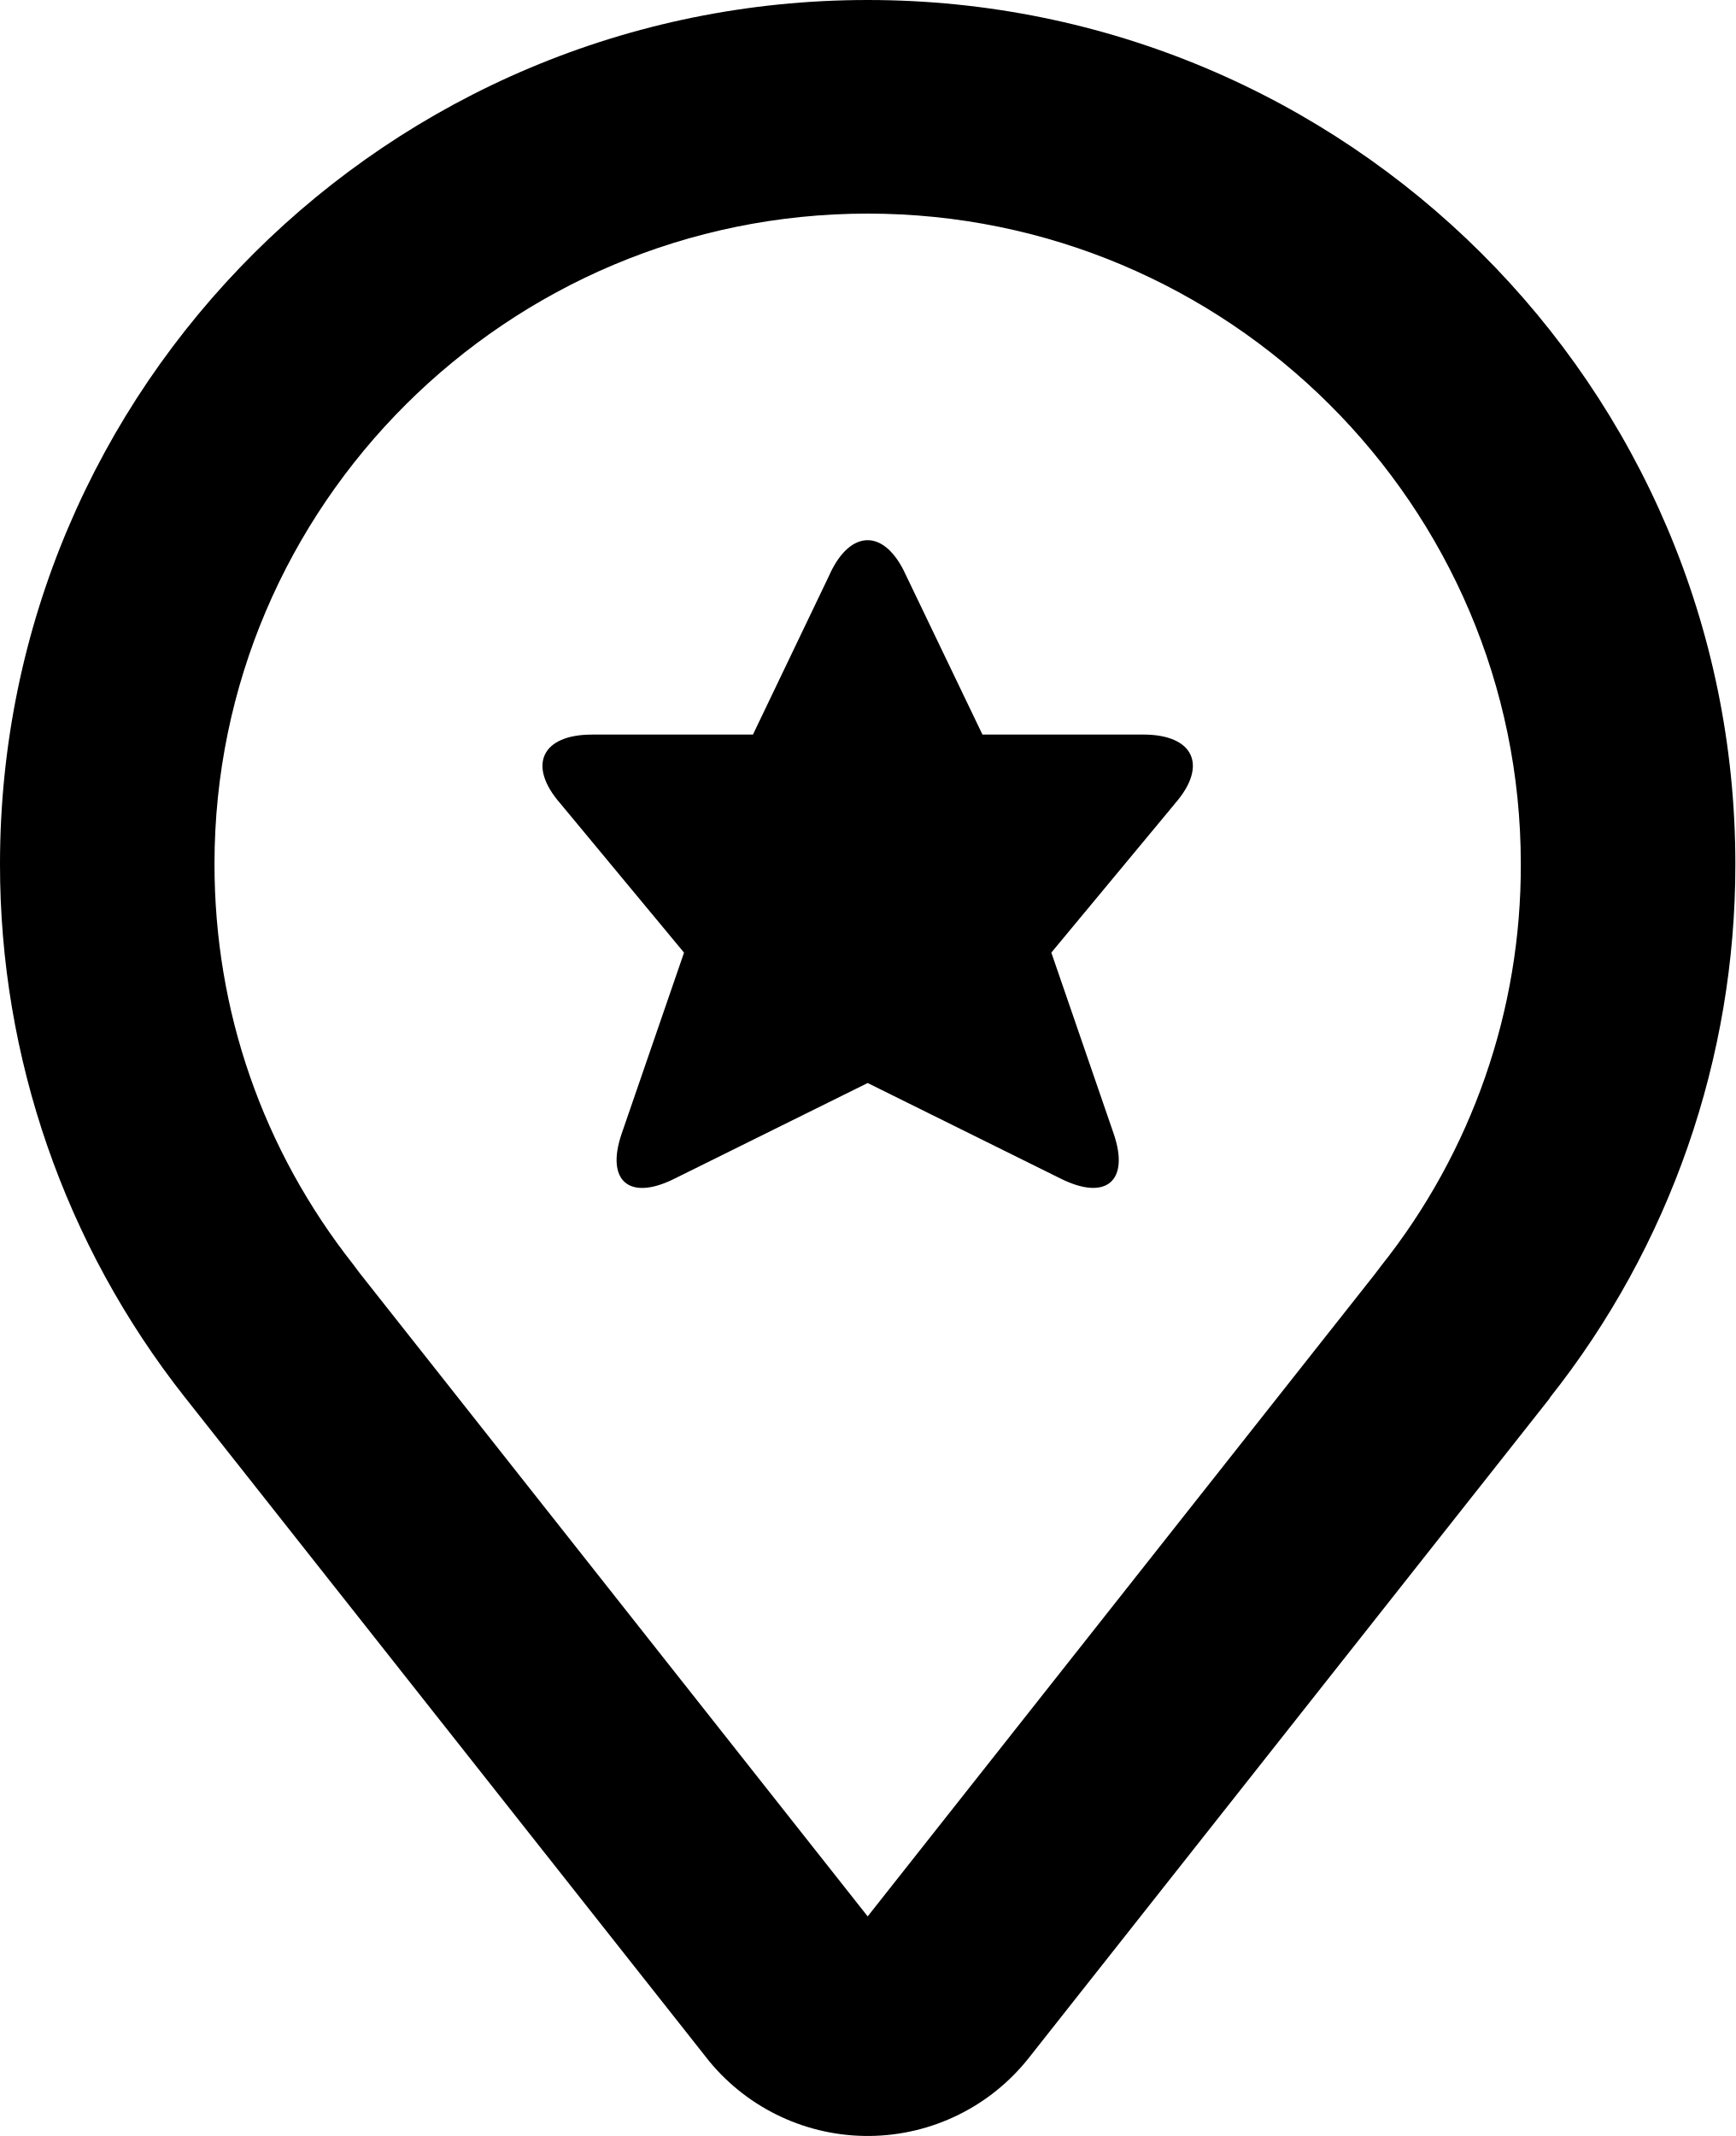
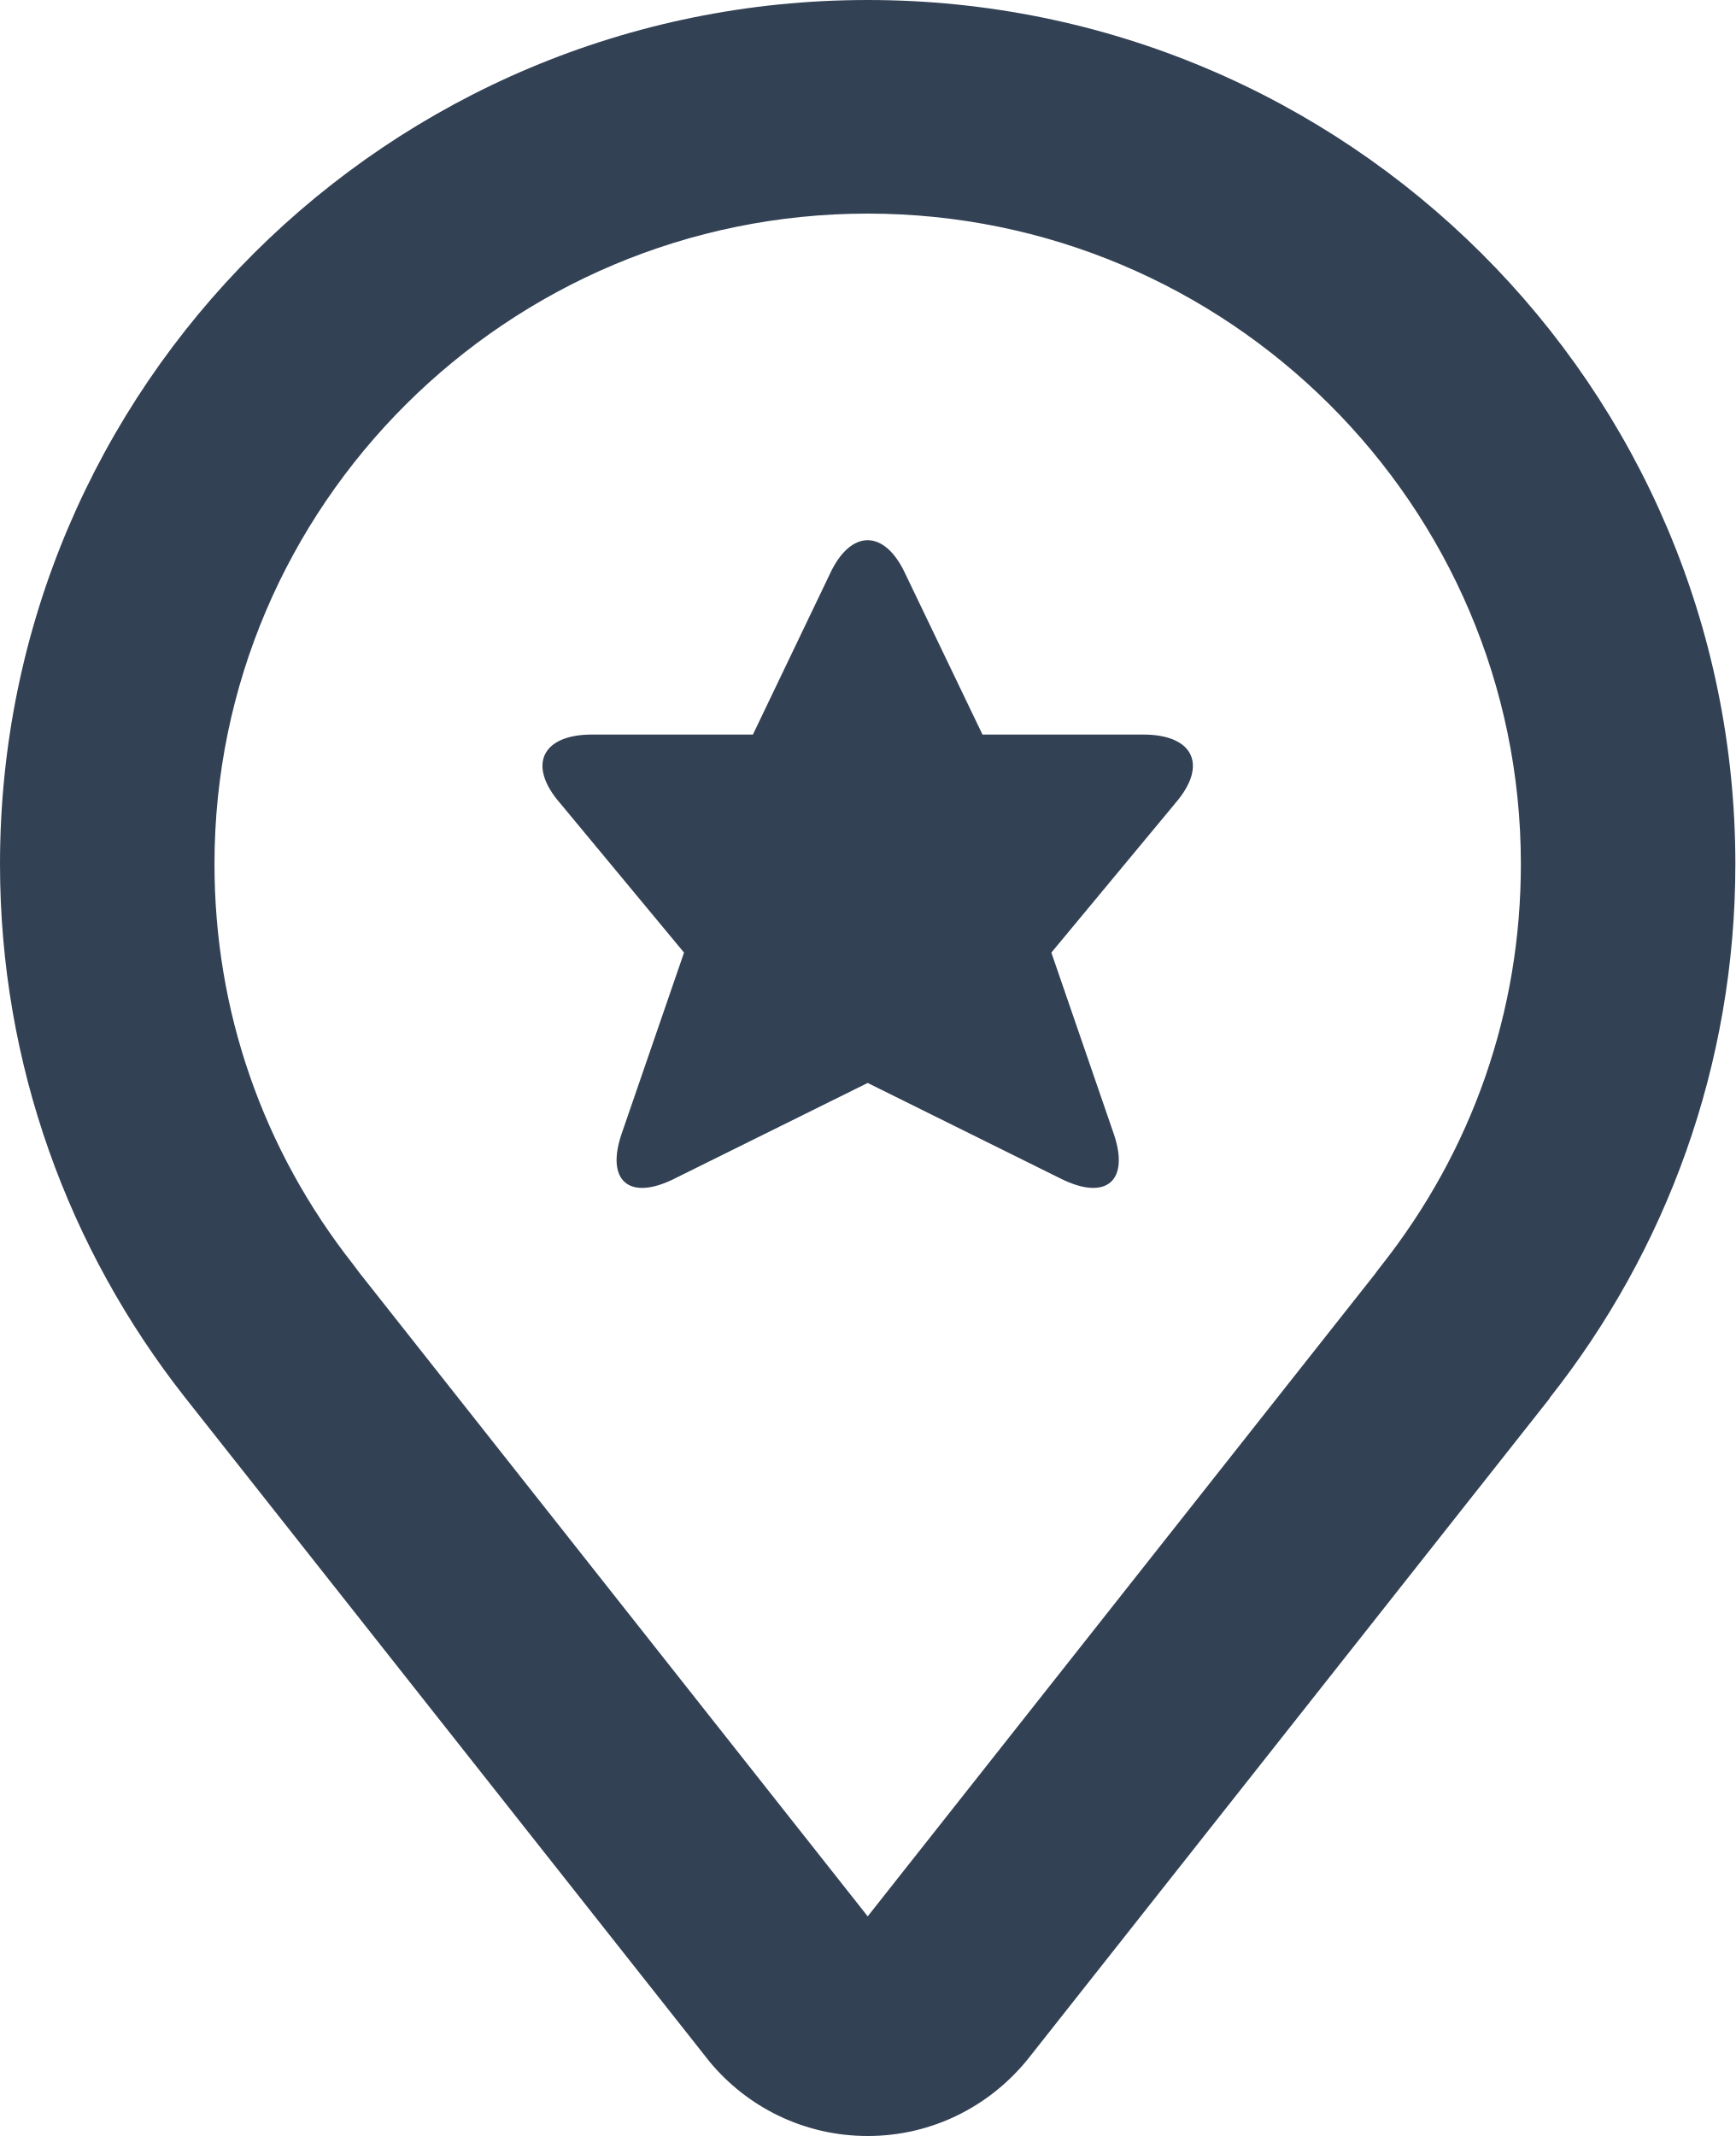
- <svg xmlns="http://www.w3.org/2000/svg" width="52" height="64" fill="currentColor" viewBox="0 0 52 64">
-   <path fill-rule="evenodd" d="M26 0c14.359 0 26 11.591 26 25.889a25.701 25.701 0 0 1-5.57 16.004l.012-.003-15.615 19.772a6.154 6.154 0 0 1-9.567.108L5.53 41.854A25.754 25.754 0 0 1 0 25.89C0 11.591 11.64 0 26 0Zm0 6.4c-10.793 0-19.573 8.743-19.573 19.489 0 4.398 1.441 8.552 4.167 12.01.062.08.121.16.179.24L26 57.42l15.198-19.244a6.06 6.06 0 0 1 .183-.242 19.235 19.235 0 0 0 4.19-12.044C45.573 15.143 36.793 6.4 26 6.4Zm-1.14 10.81c.627-1.366 1.65-1.366 2.275 0l2.304 4.799h4.817c1.515 0 1.946.926.956 2.062l-.035.044-3.674 4.427 1.866 5.42c.489 1.417-.217 2.03-1.576 1.357L26 32.45l-5.797 2.87c-1.353.674-2.06.06-1.573-1.358l1.867-5.419-3.672-4.427-.037-.044c-.991-1.136-.56-2.062.954-2.062h4.82l2.3-4.8Z" clip-rule="evenodd" />
+ <svg xmlns="http://www.w3.org/2000/svg" width="52" height="64" viewBox="0 0 52 64" fill="none">
+   <path fill-rule="evenodd" clip-rule="evenodd" d="M25.999 0C40.359 0 52 11.591 52 25.889C52 31.932 49.916 37.488 46.43 41.893L46.442 41.89L30.827 61.662C29.697 63.083 27.958 64 26.001 64C24.092 64 22.386 63.132 21.26 61.77L5.53 41.854C2.072 37.453 0 31.913 0 25.889C0 11.591 11.64 0 25.999 0ZM25.999 6.4C15.207 6.4 6.427 15.143 6.427 25.889C6.427 30.287 7.868 34.441 10.594 37.9C10.655 37.979 10.715 38.058 10.773 38.14L26.001 57.419L41.199 38.175C41.258 38.093 41.319 38.012 41.382 37.933C44.123 34.466 45.573 30.301 45.573 25.889C45.573 15.143 36.792 6.4 25.999 6.4ZM24.861 17.21C25.488 15.844 26.511 15.844 27.136 17.21L29.44 22.009H34.257C35.772 22.009 36.203 22.935 35.213 24.071L35.178 24.115L31.504 28.542L33.37 33.962C33.859 35.379 33.153 35.993 31.794 35.319L26 32.448L20.203 35.319C18.85 35.993 18.143 35.379 18.63 33.962L20.497 28.542L16.825 24.115L16.788 24.071C15.797 22.935 16.228 22.009 17.742 22.009H22.561L24.861 17.21Z" fill="#334155" />
</svg>
